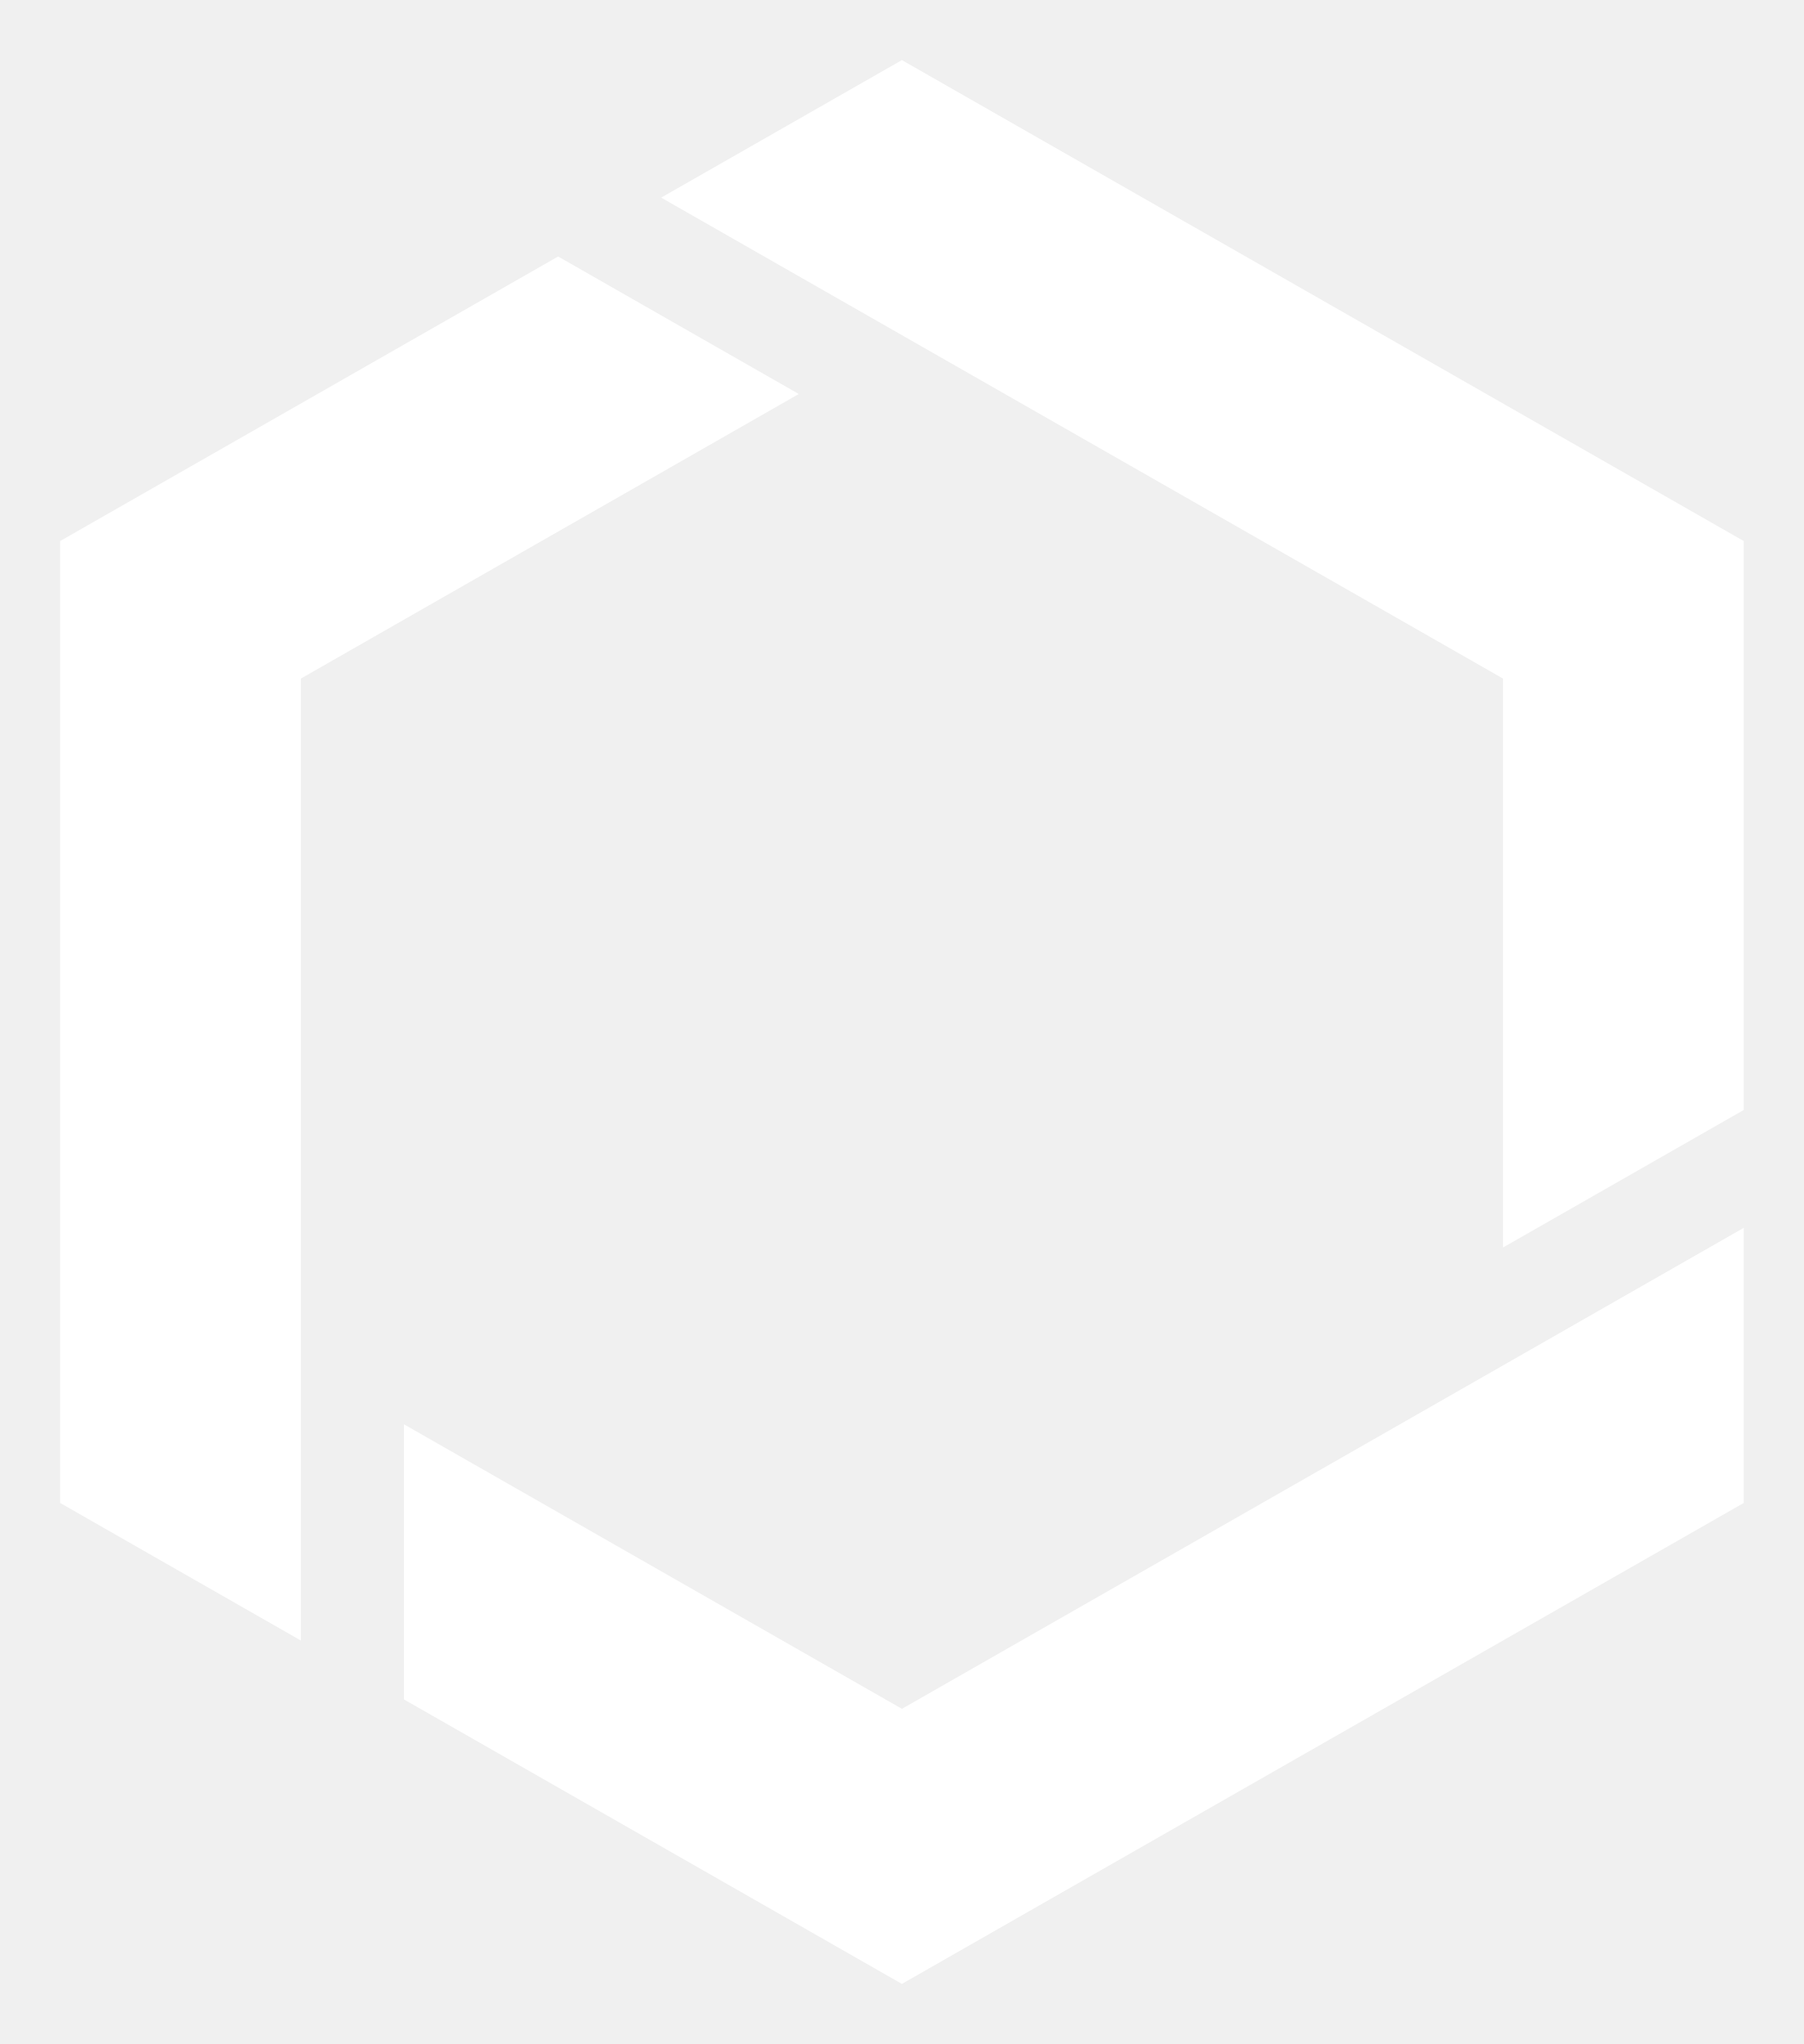
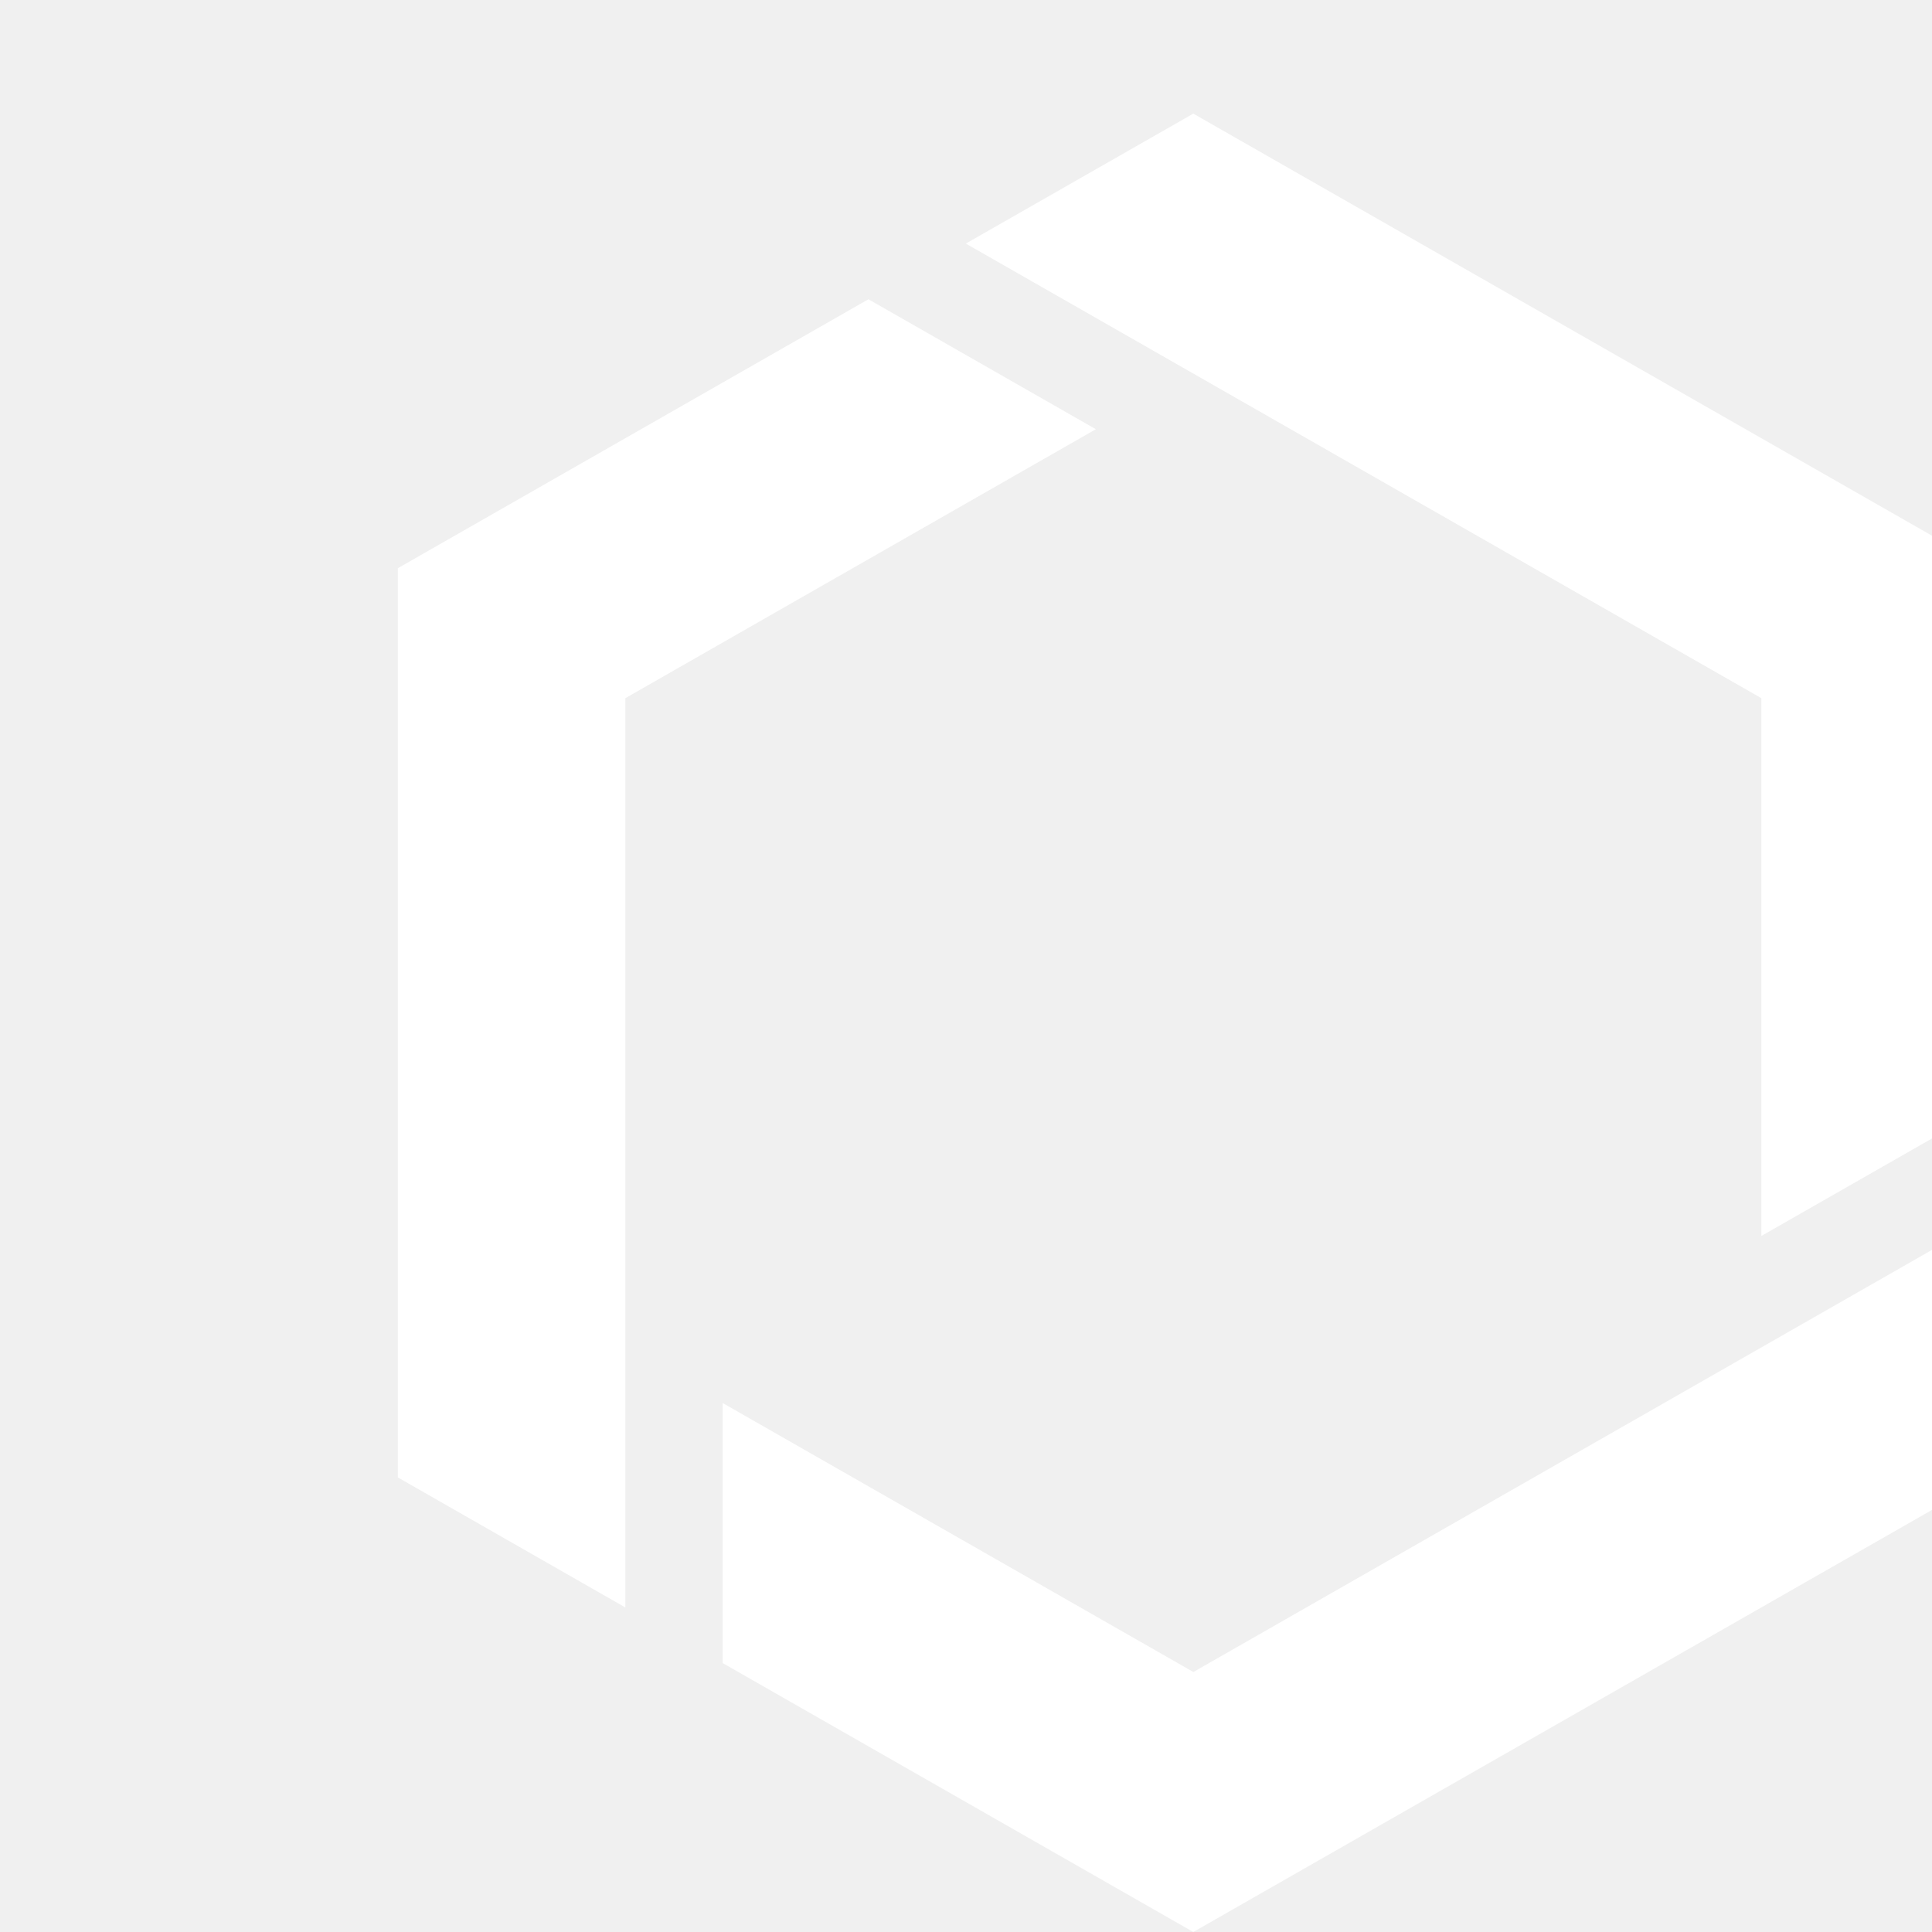
- <svg xmlns="http://www.w3.org/2000/svg" viewBox="0 0 30 34">
-   <path d="M 6.718 23.692 L 6.718 28.268 L 14.999 33 L 29 25 L 29 20.424 L 15 28.425 Z" fill="white" />
-   <path d="M 24.996 11.287 L 24.996 20.751 L 29 18.463 L 29 9 L 14.999 1 L 10.996 3.287 Z" fill="white" />
-   <path d="M 1 9 L 1 25 L 5.004 27.289 L 5.004 11.287 L 13.284 6.554 L 9.282 4.267 Z" fill="white" />
+ <svg xmlns="http://www.w3.org/2000/svg" width="100" height="100" viewBox="0 0 100 100">
+   <g transform="translate(17.65, 2.94) scale(2.9412)">
+     <path d="M 6.718 23.692 L 6.718 28.268 L 14.999 33 L 29 25 L 29 20.424 L 15 28.425 Z" fill="white" />
+     <path d="M 24.996 11.287 L 24.996 20.751 L 29 18.463 L 29 9 L 14.999 1 L 10.996 3.287 Z" fill="white" />
+     <path d="M 1 9 L 1 25 L 5.004 27.289 L 5.004 11.287 L 13.284 6.554 L 9.282 4.267 Z" fill="white" />
+   </g>
</svg>
